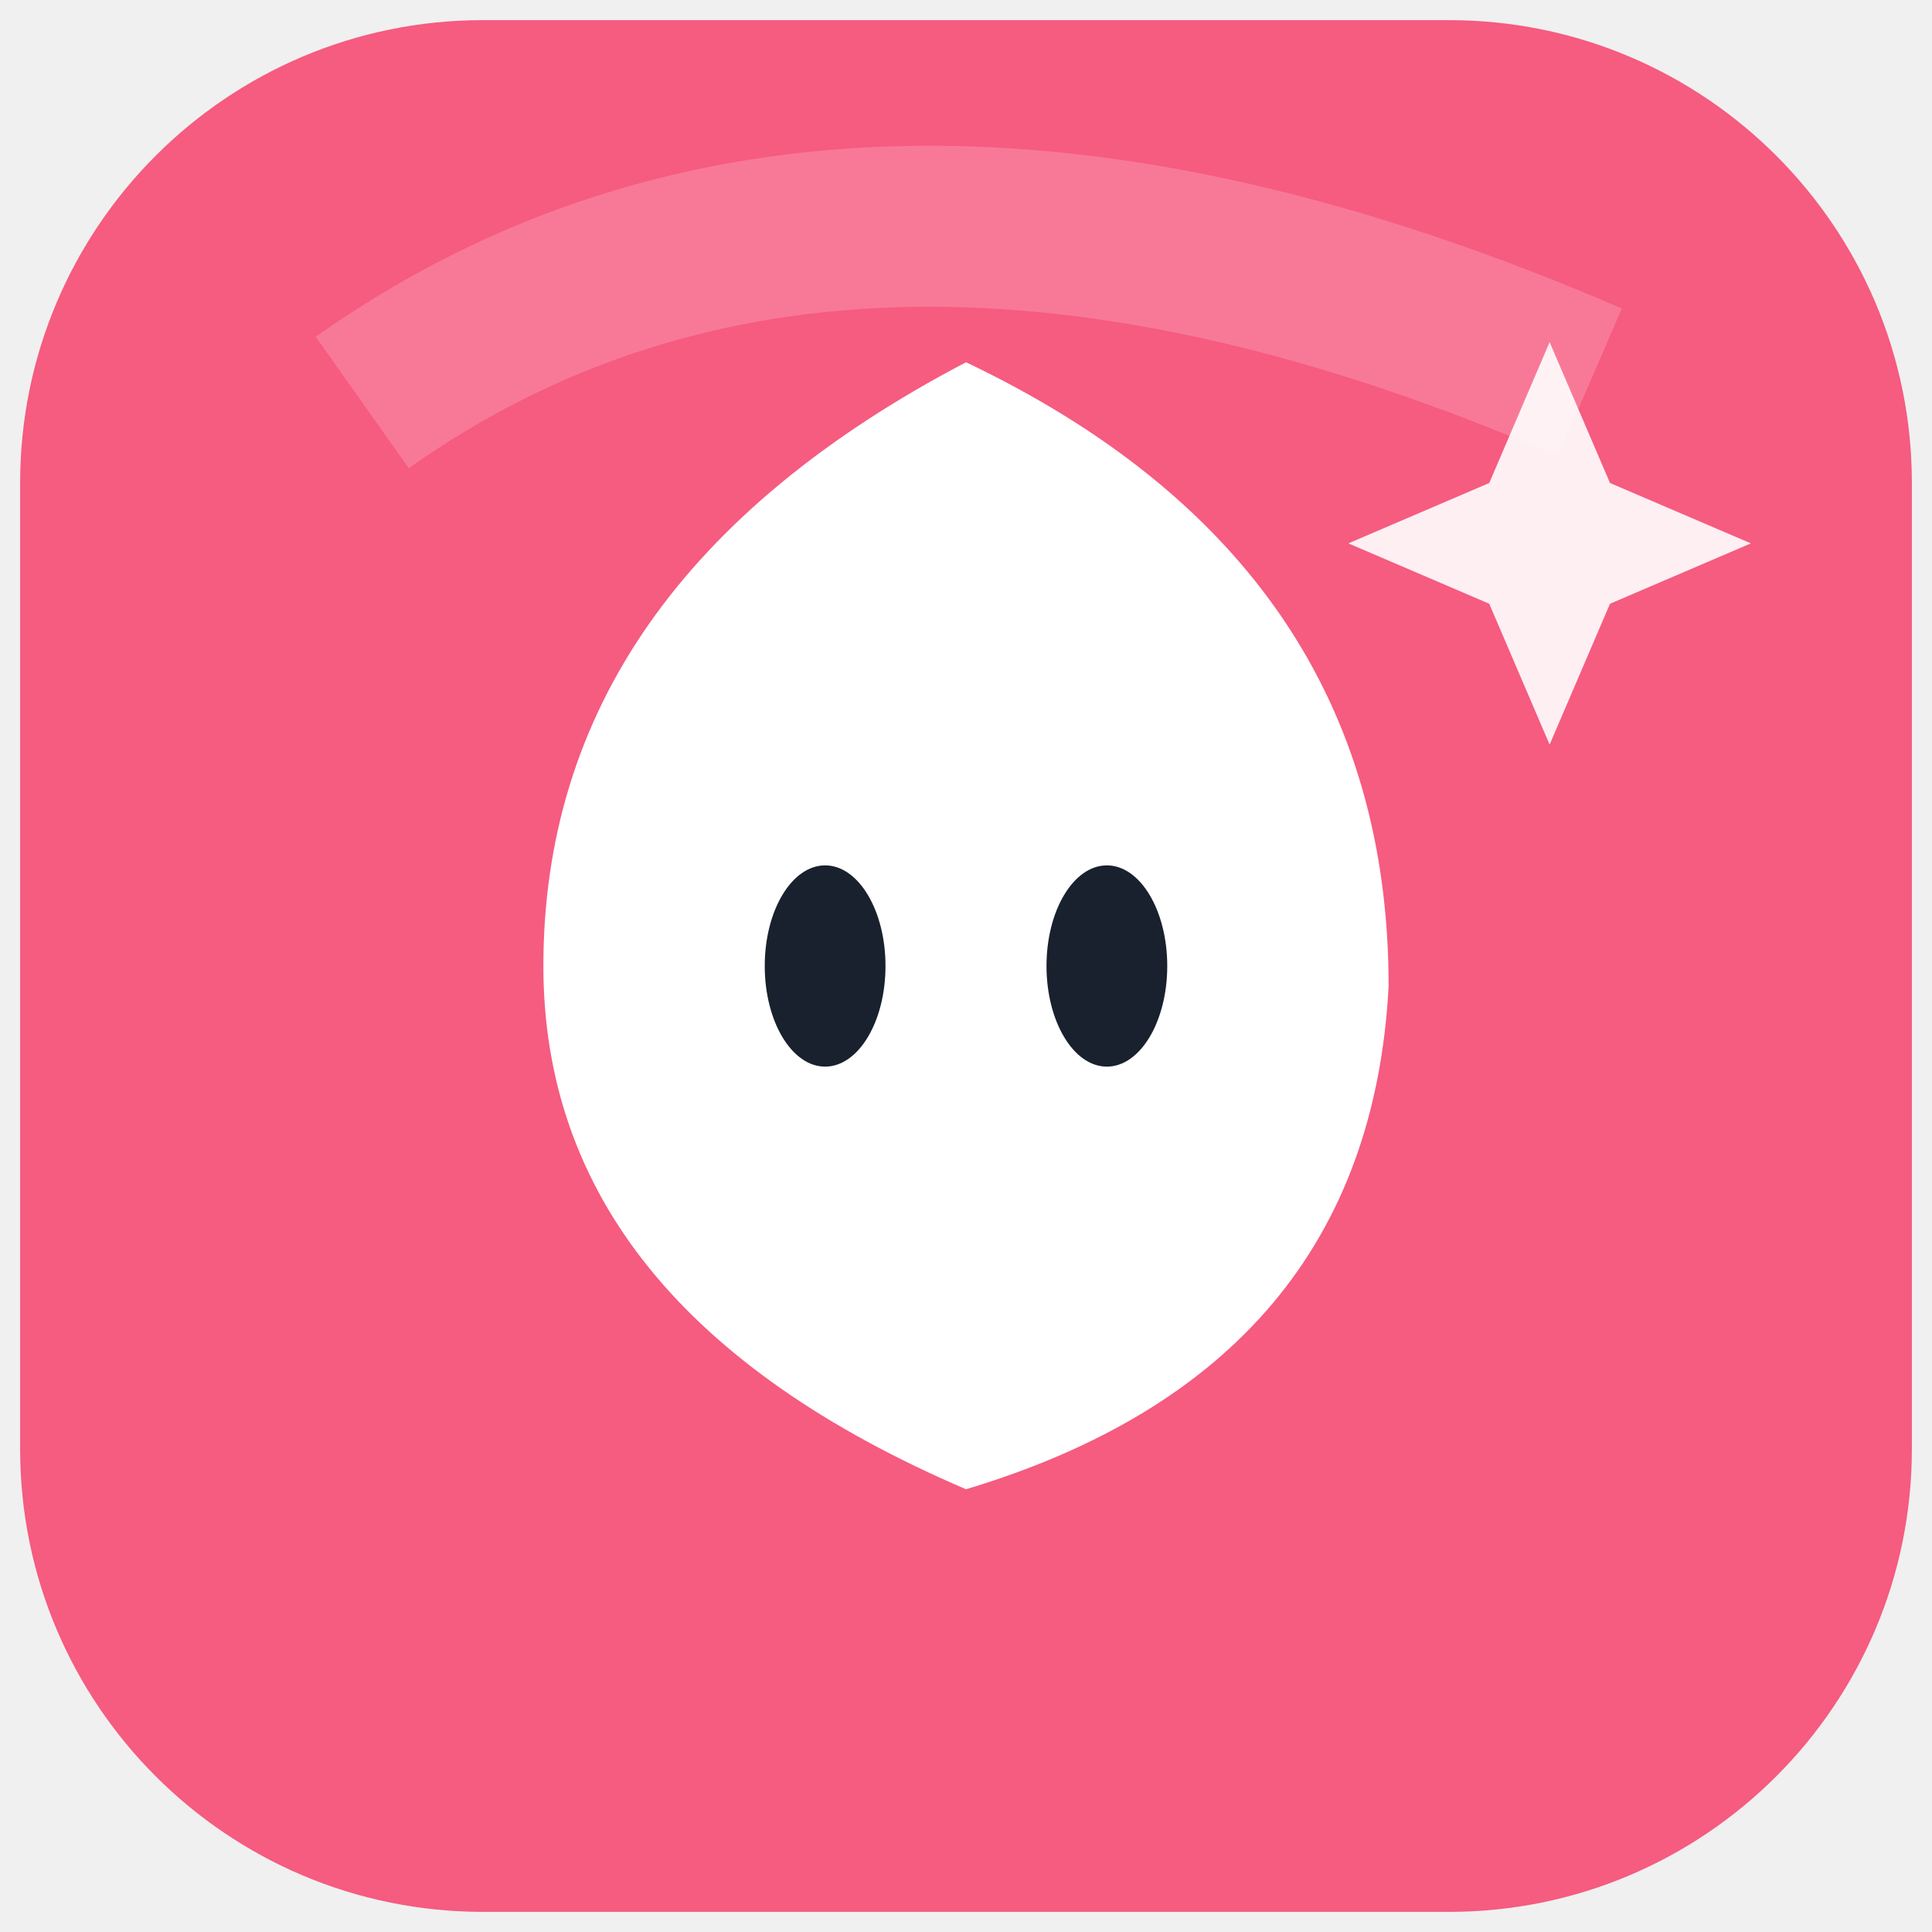
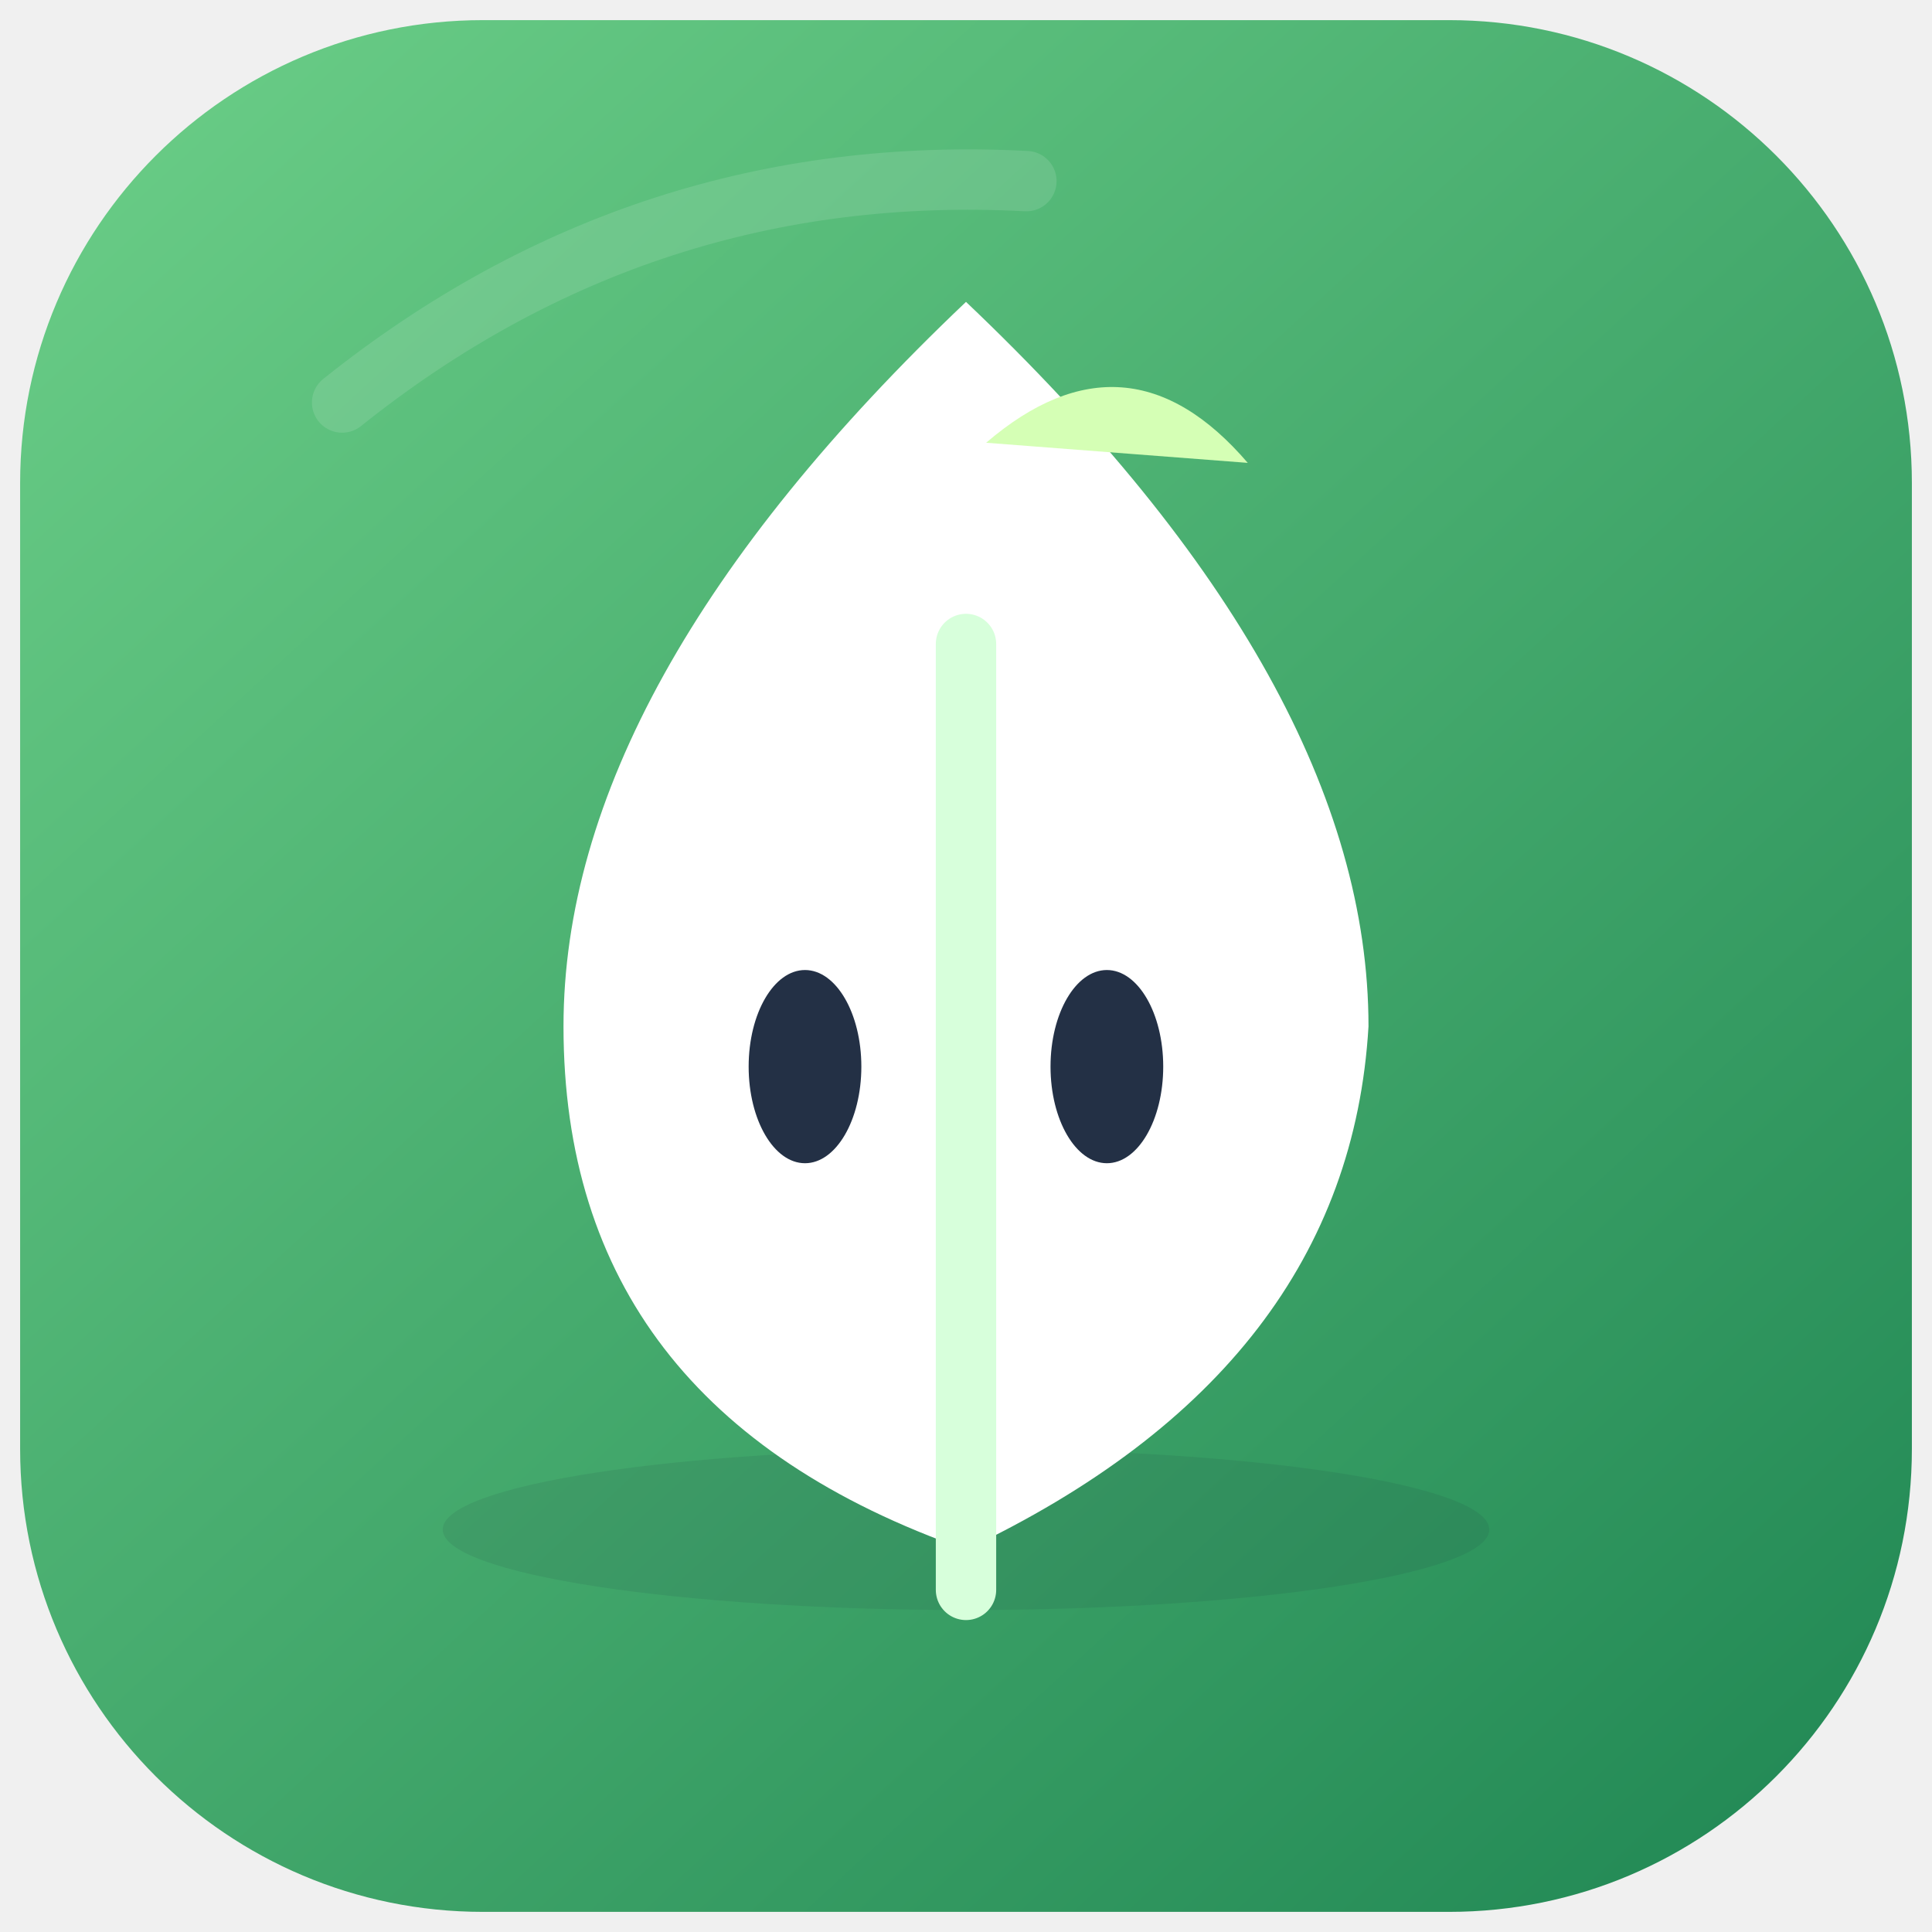
- <svg xmlns="http://www.w3.org/2000/svg" viewBox="0 0 96 96" width="128" height="128">
-   <rect x="1" y="1" width="94" height="94" rx="23" fill="#f65b80" />
-   <path d="M18 20Q42 3 79 19" stroke="#fff" stroke-opacity=".18" stroke-width="8" fill="none" />
-   <g fill="#fff">
-     <path d="M48 18Q69 28 69 49 68 68 48 74 27 65 27 48 27 29 48 18Z" />
+ <svg xmlns="http://www.w3.org/2000/svg" viewBox="0 0 96 96" width="128" height="128" role="img" aria-labelledby="title">
+   <defs>
+     <linearGradient id="tile" x1="0" y1="0" x2="0.92" y2="1">
+       <stop stop-color="#6ccf88" />
+       <stop offset="1" stop-color="#228955" />
+     </linearGradient>
+   </defs>
+   <rect x="1" y="1" width="94" height="94" rx="23" fill="url(#tile)" />
+   <path d="M17 20Q32 8 51 9" stroke="#fff" stroke-width="3" opacity=".12" fill="none" stroke-linecap="round" />
+   <ellipse cx="48" cy="76" rx="26" ry="4" fill="#152136" opacity=".09" />
+   <g stroke-linecap="round" stroke-linejoin="round">
+     <path d="M48 15Q28 34 28 51 28 70 48 77 67 68 68 51 68 34 48 15Z" fill="#fff" />
+     <path d="M48 32V79" fill="none" stroke="#d7ffdb" stroke-width="3" stroke-linecap="round" stroke-linejoin="round" />
+     <ellipse cx="40" cy="53" rx="2.8" ry="4.8" fill="#233045" />
+     <ellipse cx="55" cy="53" rx="2.8" ry="4.8" fill="#233045" />
+     <path d="M49 22Q56 16 62 23Z" fill="#d5ffb5" />
  </g>
-   <ellipse cx="41" cy="48" rx="3" ry="5" fill="#18212d" />
-   <ellipse cx="55" cy="48" rx="3" ry="5" fill="#18212d" />
-   <path d="M77 17 80 24 87 27 80 30 77 37 74 30 67 27 74 24Z" fill="#fff" opacity=".9" />
</svg>
